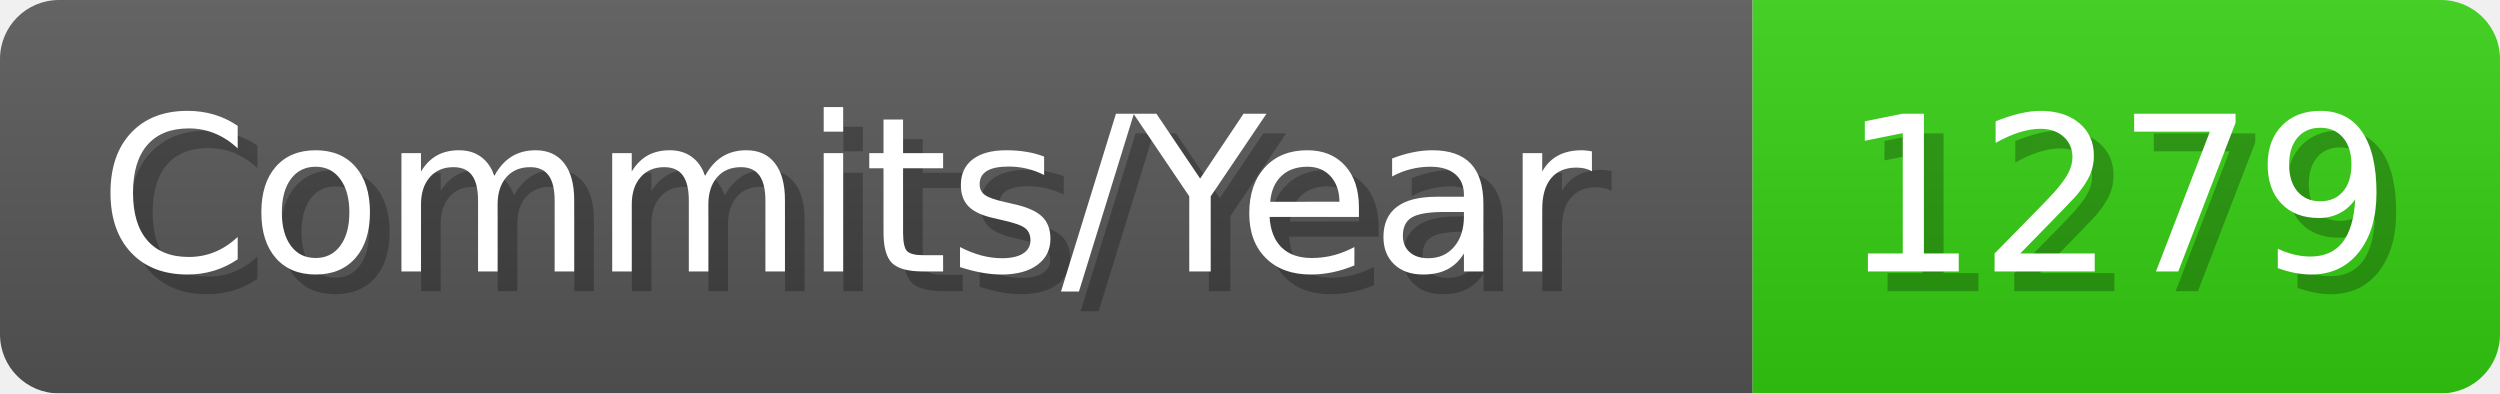
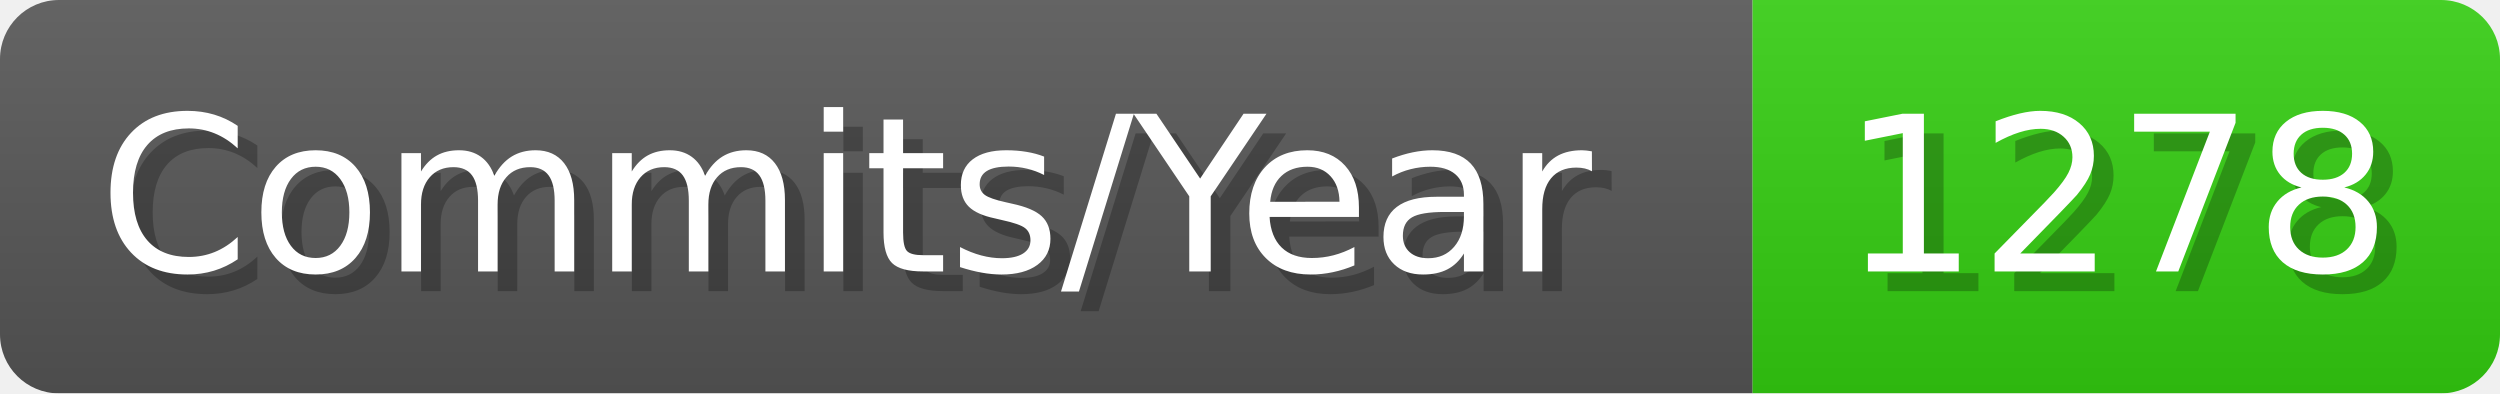
- <svg xmlns="http://www.w3.org/2000/svg" width="127.1" height="20" viewBox="0 0 1271 200" role="img" aria-label="Commits/Year: 1279">
+ <svg xmlns="http://www.w3.org/2000/svg" width="127.1" height="20" viewBox="0 0 1271 200" role="img" aria-label="Commits/Year: 1278">
  <linearGradient id="aUPdi" x2="0" y2="100%">
    <stop offset="0" stop-opacity=".1" stop-color="#EEE" />
    <stop offset="1" stop-opacity=".1" />
  </linearGradient>
  <mask id="WfAiQ">
    <rect width="1271" height="200" rx="30" fill="#FFF" />
  </mask>
  <g mask="url(#WfAiQ)">
    <rect width="891" height="200" fill="#555" />
    <rect width="380" height="200" fill="#3C1" x="891" />
    <rect width="1271" height="200" fill="url(#aUPdi)" />
  </g>
  <g aria-hidden="true" fill="#fff" text-anchor="start" font-family="Verdana,DejaVu Sans,sans-serif" font-size="110">
    <text x="60" y="148" textLength="791" fill="#000" opacity="0.25">Commits/Year</text>
    <text x="50" y="138" textLength="791">Commits/Year</text>
-     <text x="946" y="148" textLength="280" fill="#000" opacity="0.25">1279</text>
-     <text x="936" y="138" textLength="280">1279</text>
+     <text x="946" y="148" textLength="280" fill="#000" opacity="0.25">1278</text>
+     <text x="936" y="138" textLength="280">1278</text>
  </g>
</svg>
